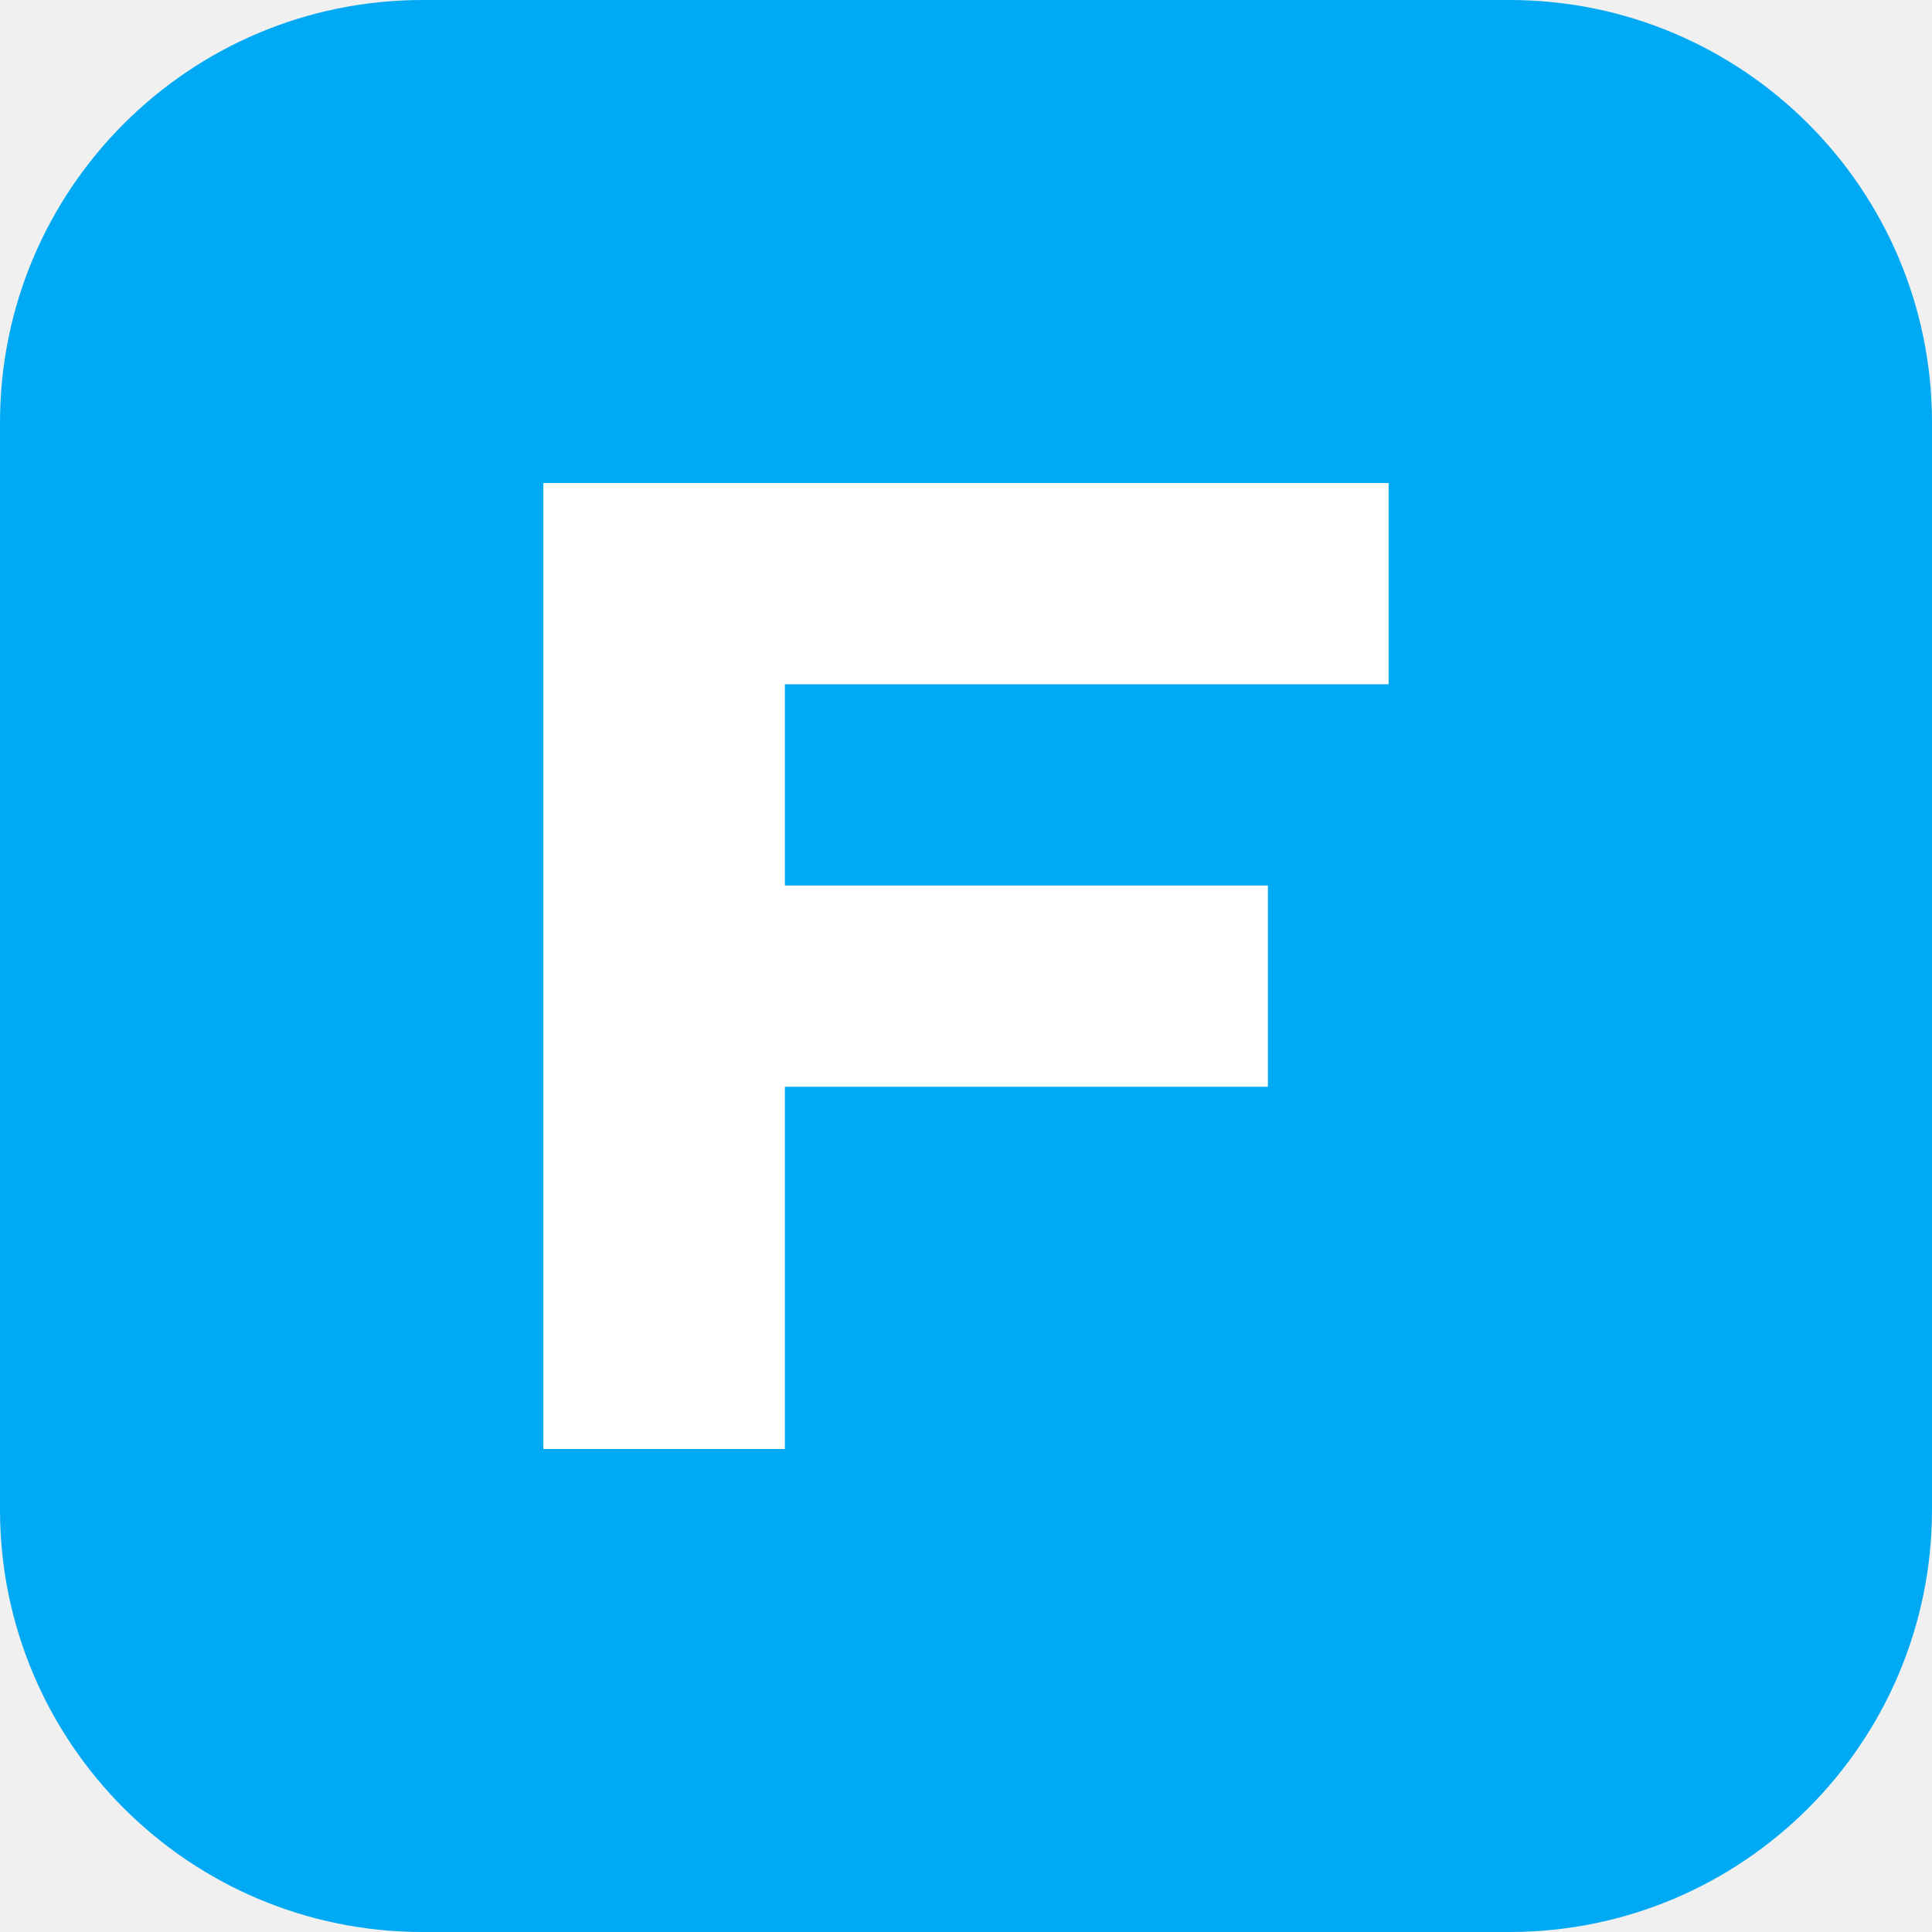
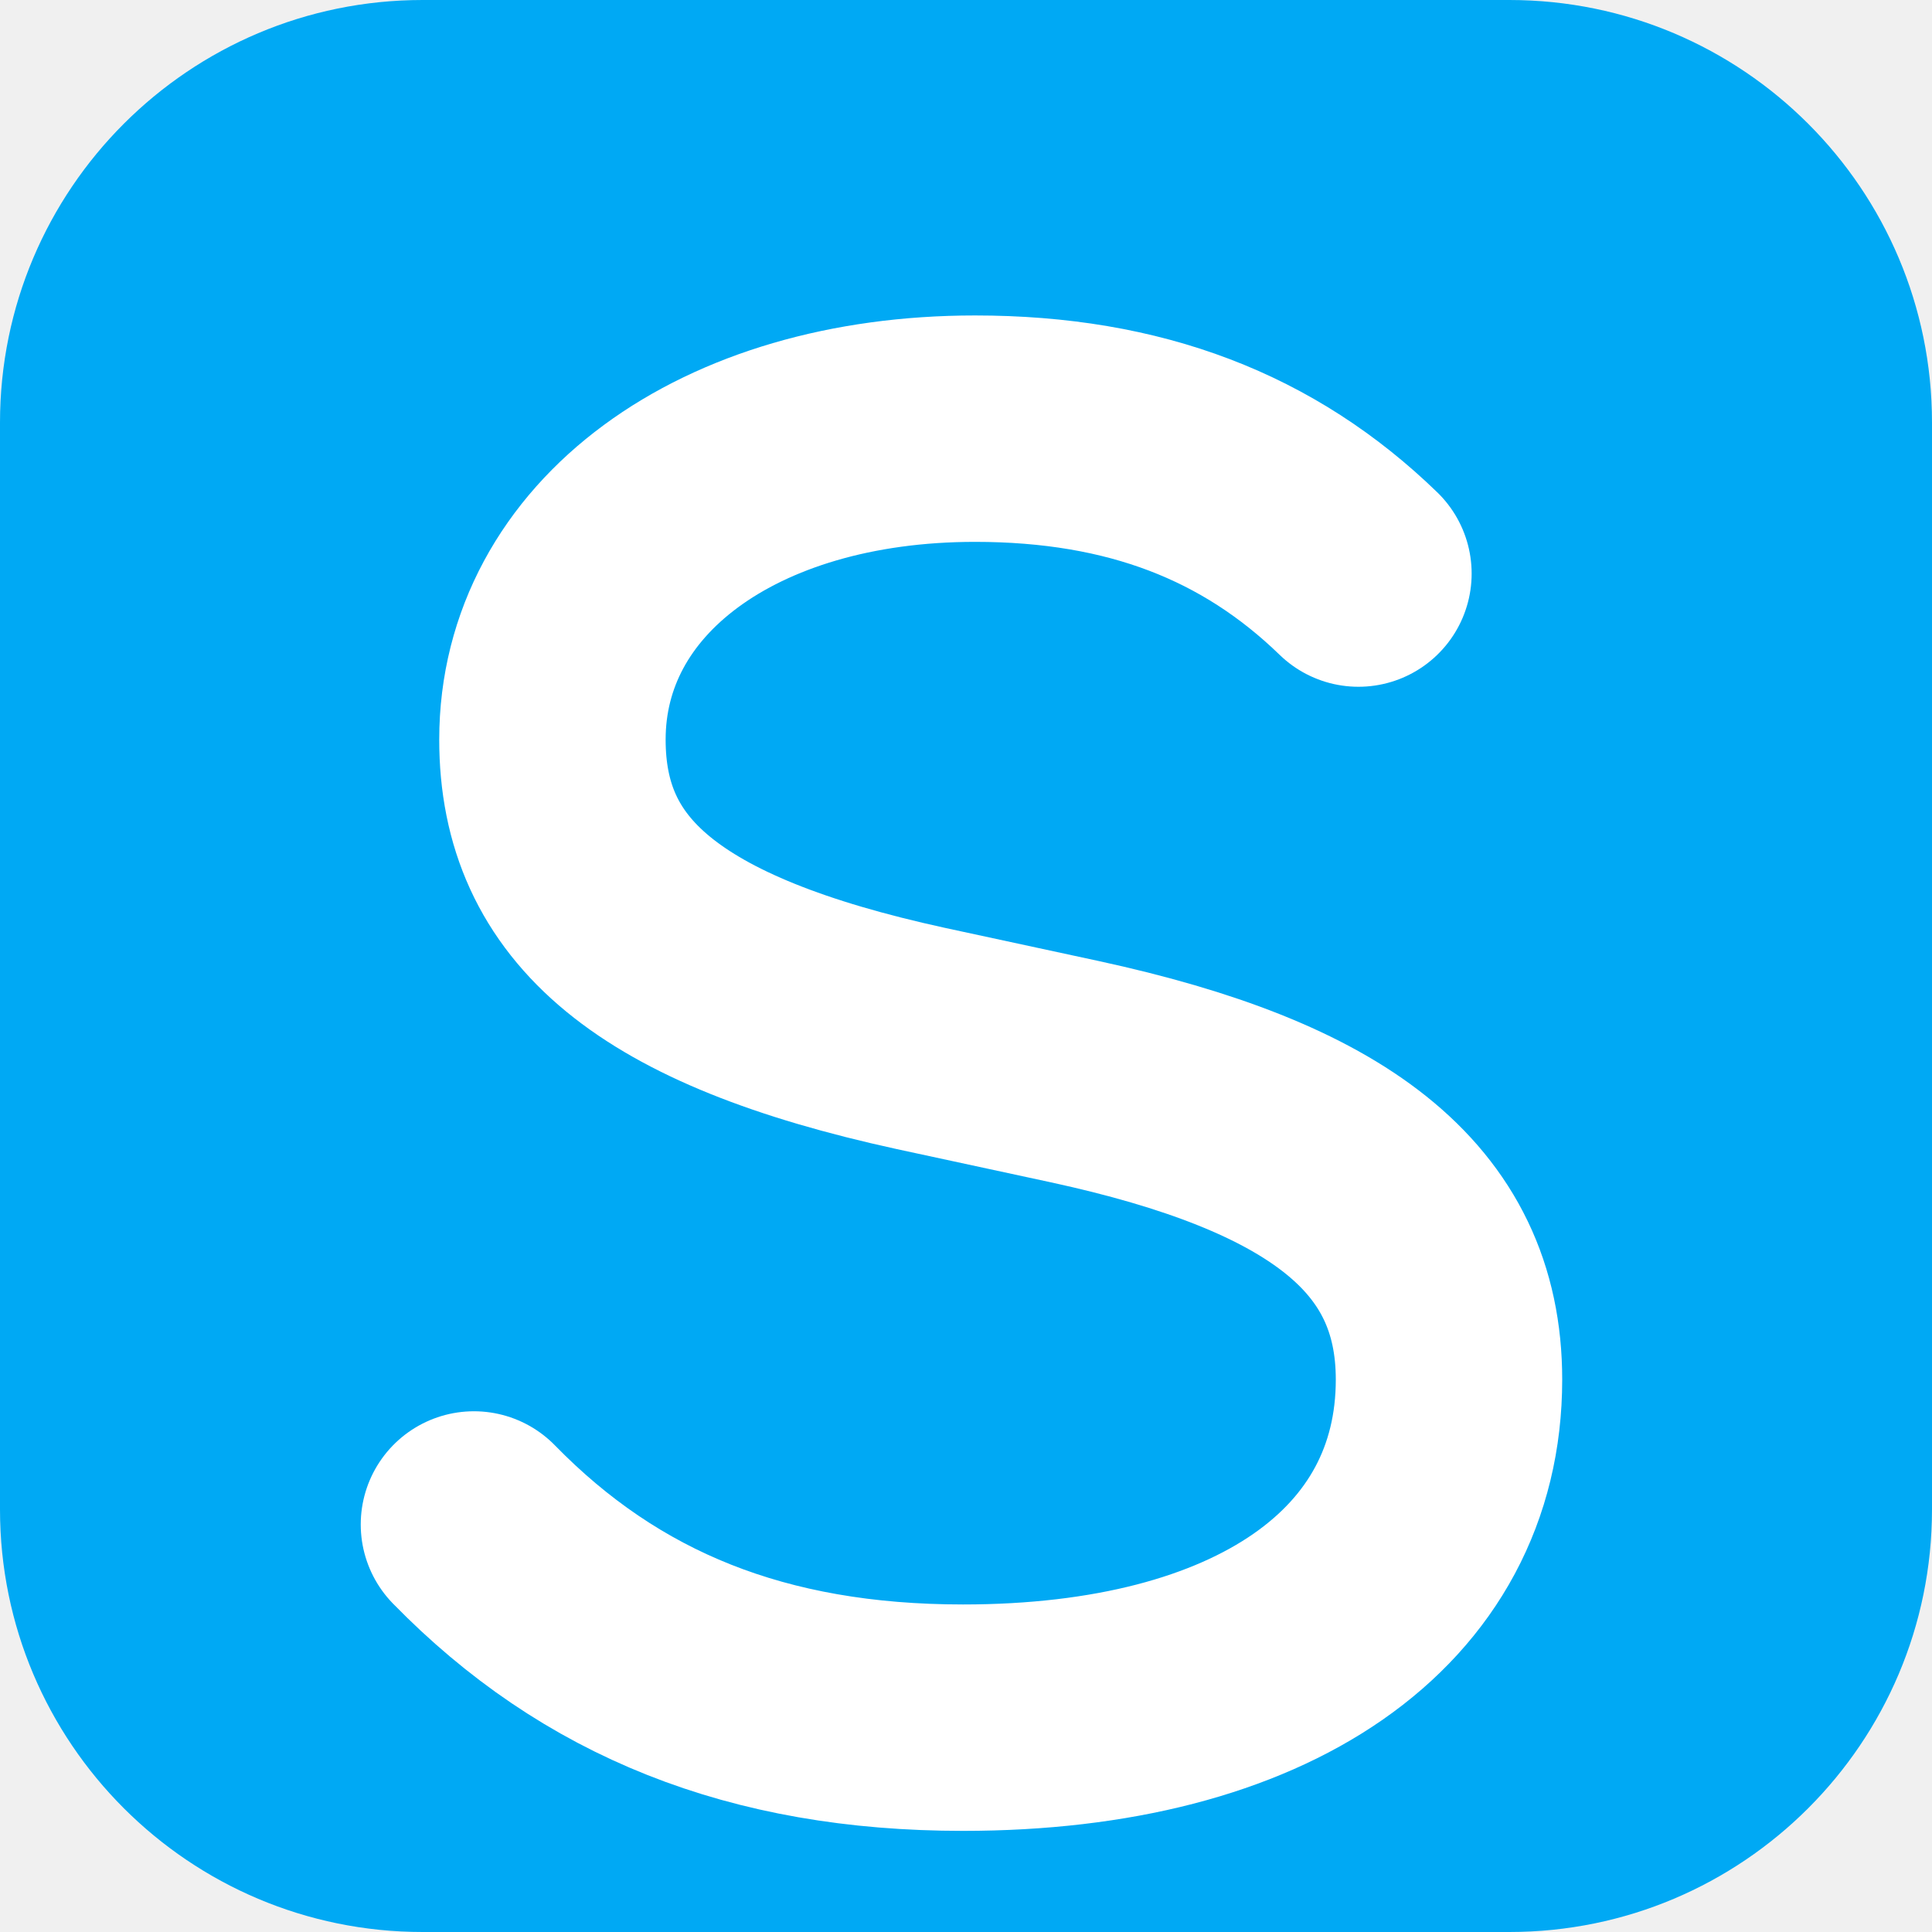
- <svg xmlns="http://www.w3.org/2000/svg" width="192" height="192" viewBox="0 0 192 192">
-   <rect width="192" height="192" rx="42" fill="#00A9F4" />
-   <path d="M54 48h84v20H78v20h48v20H78v36H54V48z" fill="#fff" />
+ <svg xmlns="http://www.w3.org/2000/svg" width="192" height="192" viewBox="0 0 64 64" role="img" aria-label="SAGRISA">
+   <rect width="64" height="64" rx="14" fill="#00A9F4" />
+   <path d="M45 19c-3.3-3.2-7.4-4.8-12.7-4.8-8.2 0-14 4.3-14 10.3 0 5 3.5 8 12.2 9.9l5.1 1.1c8.3 1.8 12.4 4.8 12.4 10.2 0 6.9-6.2 11.2-16.1 11.2-6.8 0-12-2.1-16.2-6.4" fill="none" stroke="#fff" stroke-linecap="round" stroke-linejoin="round" stroke-width="7.5" />
</svg>
